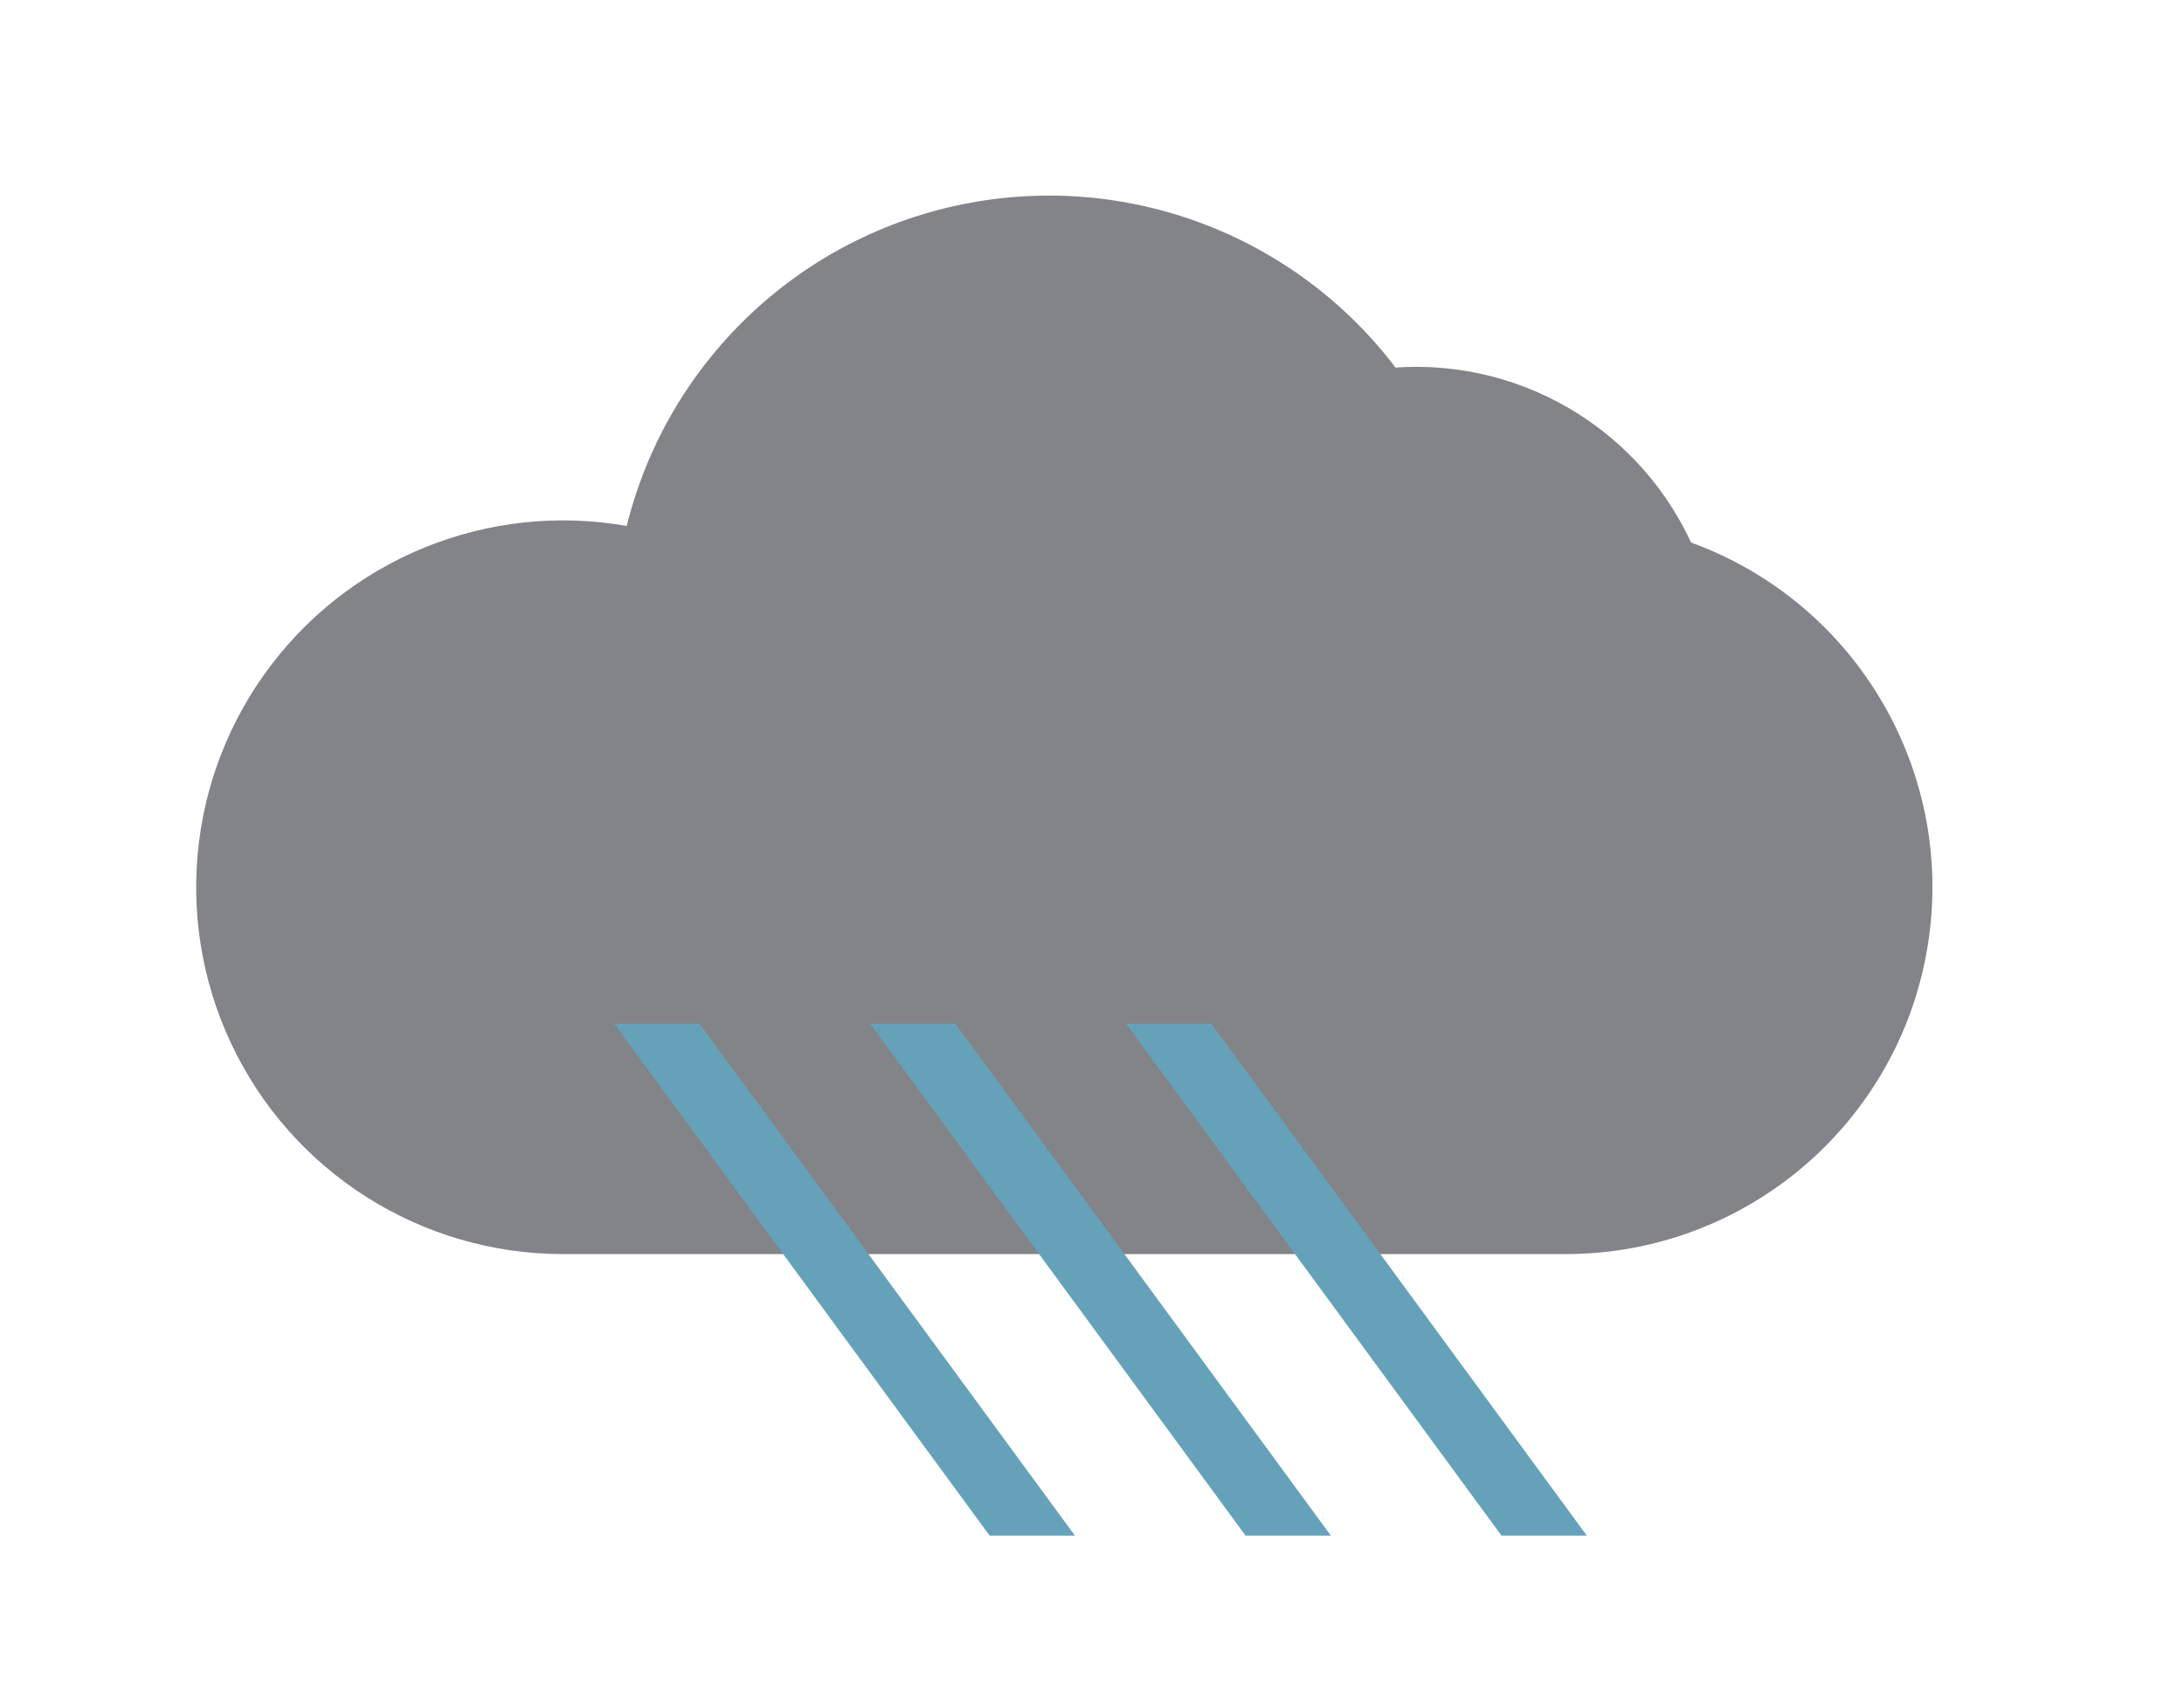
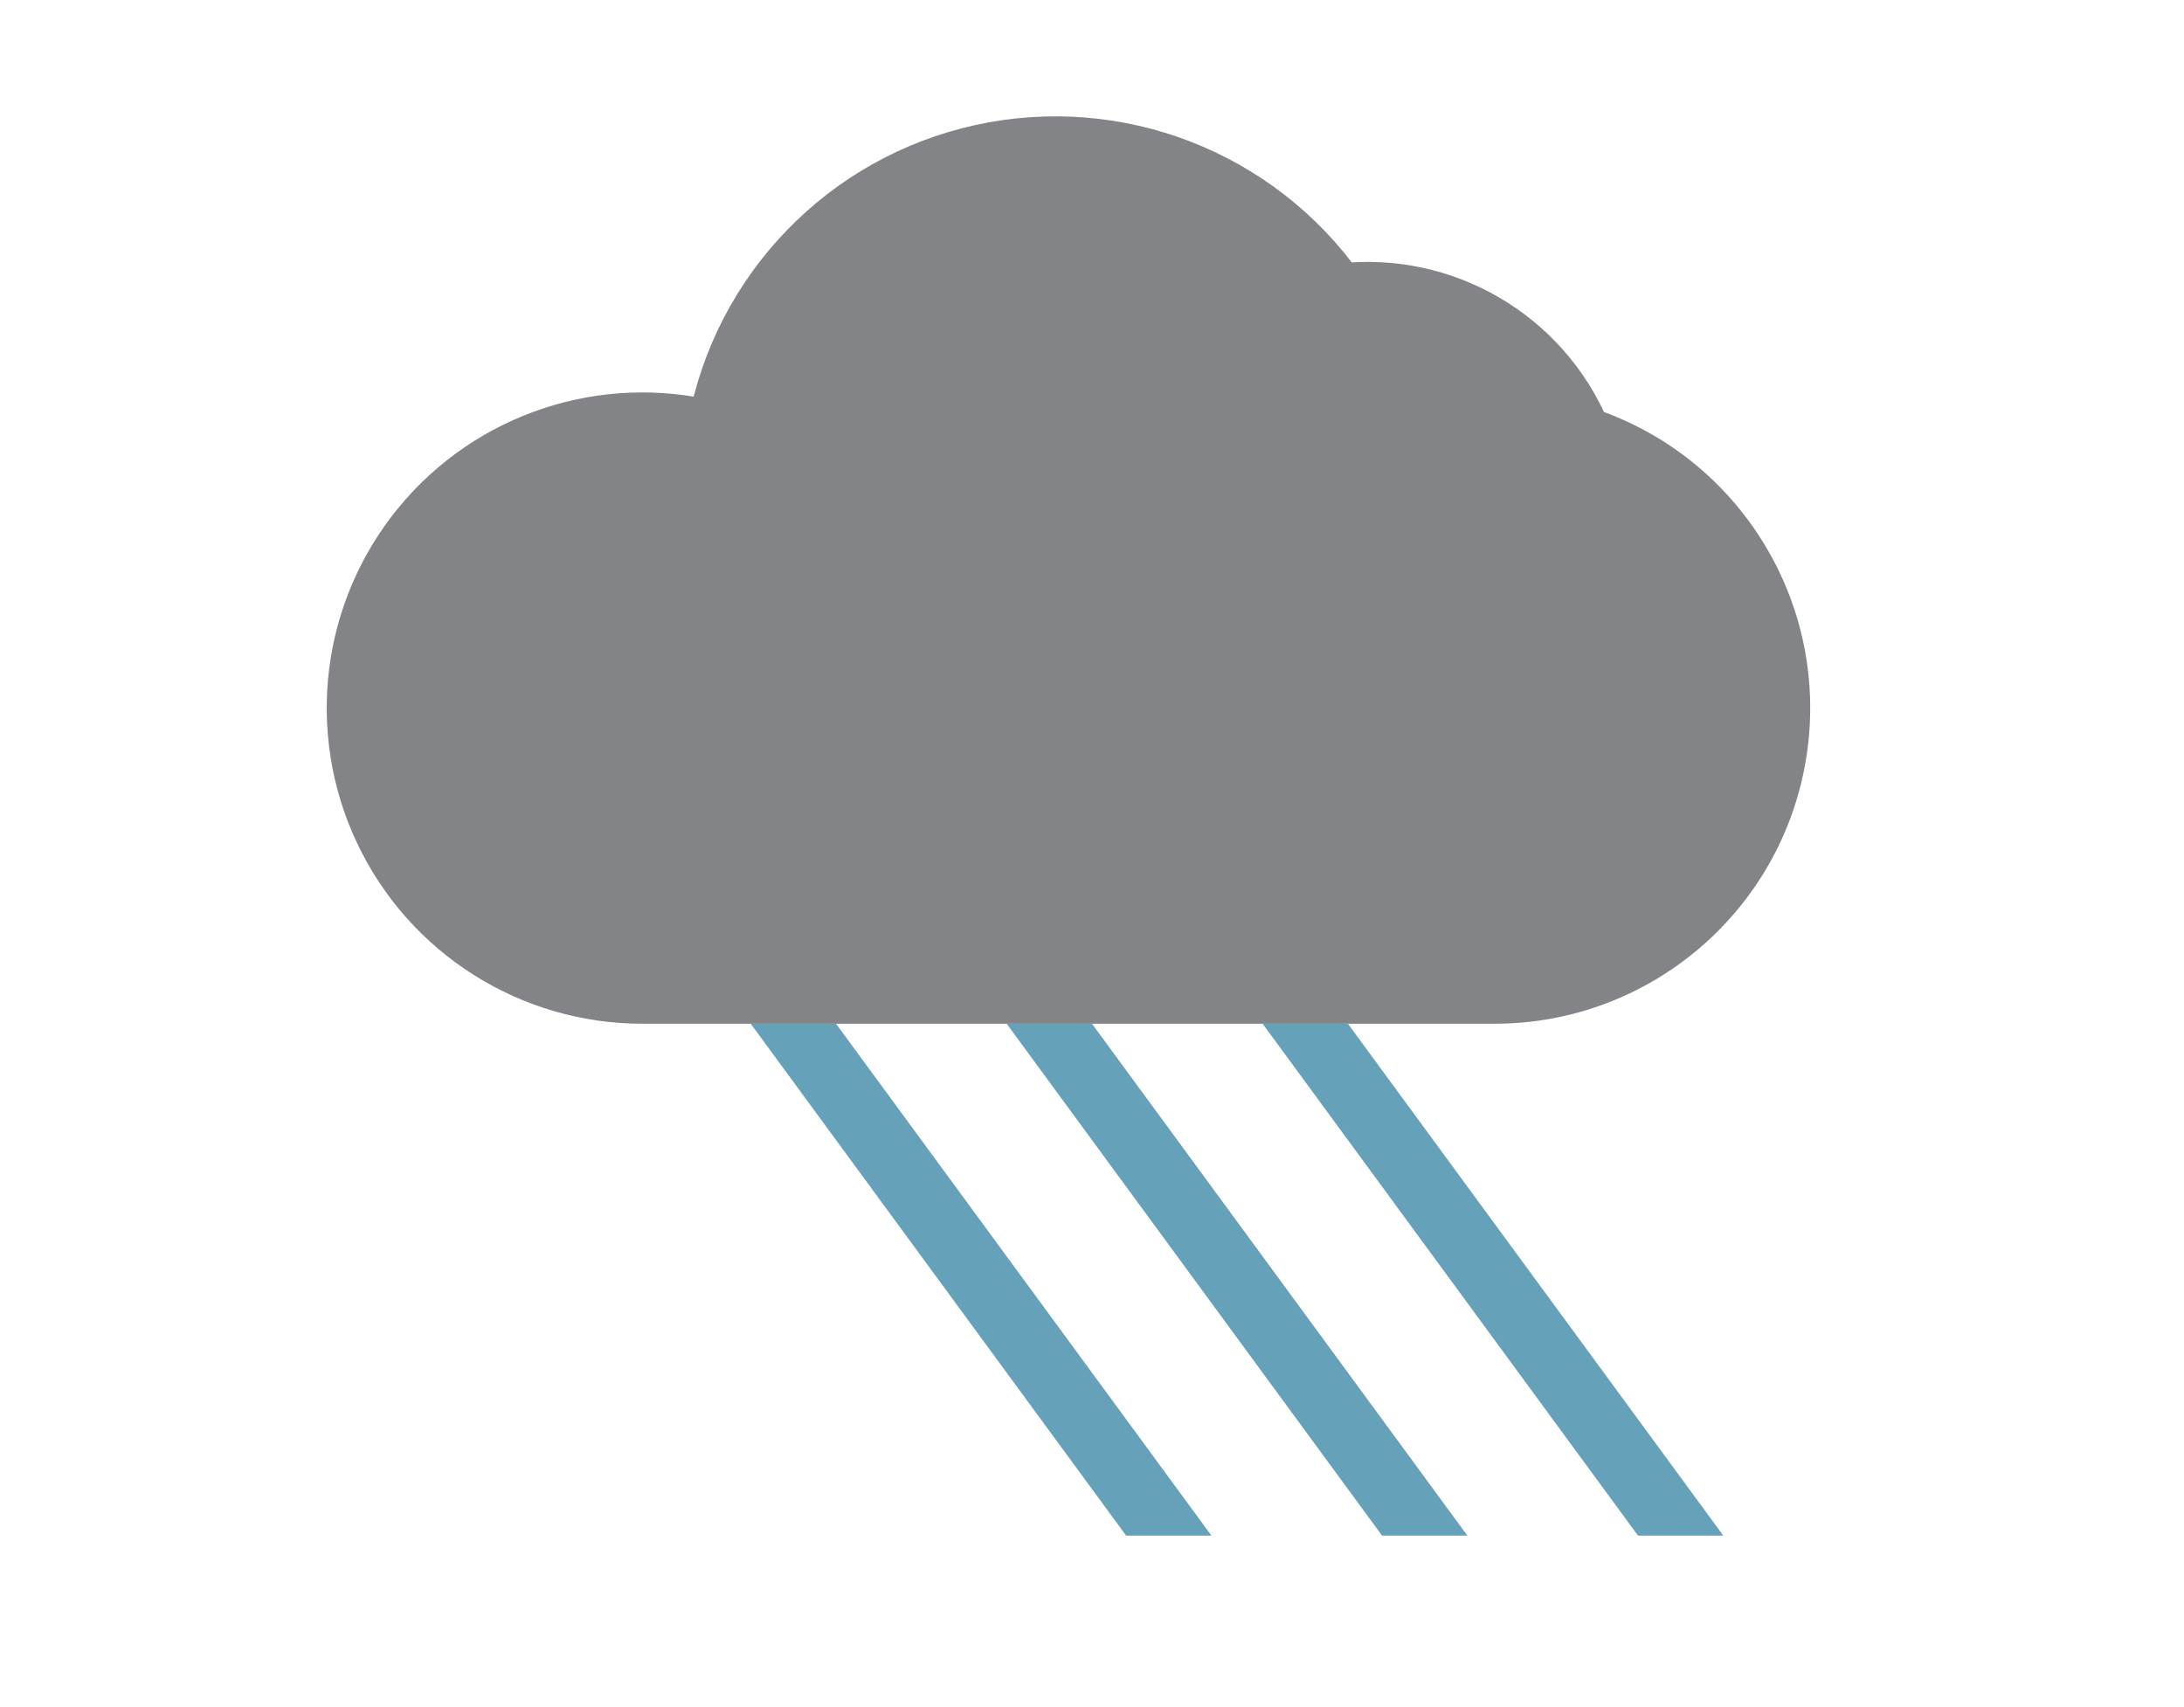
<svg xmlns="http://www.w3.org/2000/svg" version="1.1" width="128" height="100" viewBox="-64 -50 128 100">
  <g stroke-width="3">
-     <path stroke="#828487" fill="#828487" d="M -31,22 a 20,20 0 1 1 4.88,-39.395 a 24,24 0 0 1 43.201,-9.491 a 16.25,16.25 0 0 1 16.919,9.886 a 20,20 0 0 1 -6.245,39z" />
-     <path stroke="none" fill="#66a1ba" d="M -28,10 h5 l22.0,30 h-5 l-22.0,-30 z m 15,0 h5 l22.0,30 h-5 l-22.0,-30 z m 15,0 h5 l22.0,30 h-5 l-22.0,-30 z " />
+     <path stroke="#828487" fill="#828487" d="M -26.35,8.5 a17.0,17.0 0 1 1 4.148,-33.486 a20.4,20.4 0 0 1 36.721,-8.067 a13.812,13.812 0 0 1 14.381,8.403 a17.0,17.0 0 0 1 -5.308,33.15 z" />
+     <path stroke="none" fill="#66a1ba" d="M -20,10 h5 l22.0,30 h-5 l-22.0,-30 z m 15,0 h5 l22.0,30 h-5 l-22.0,-30 z m 15,0 h5 l22.0,30 h-5 l-22.0,-30 z " />
  </g>
</svg>
